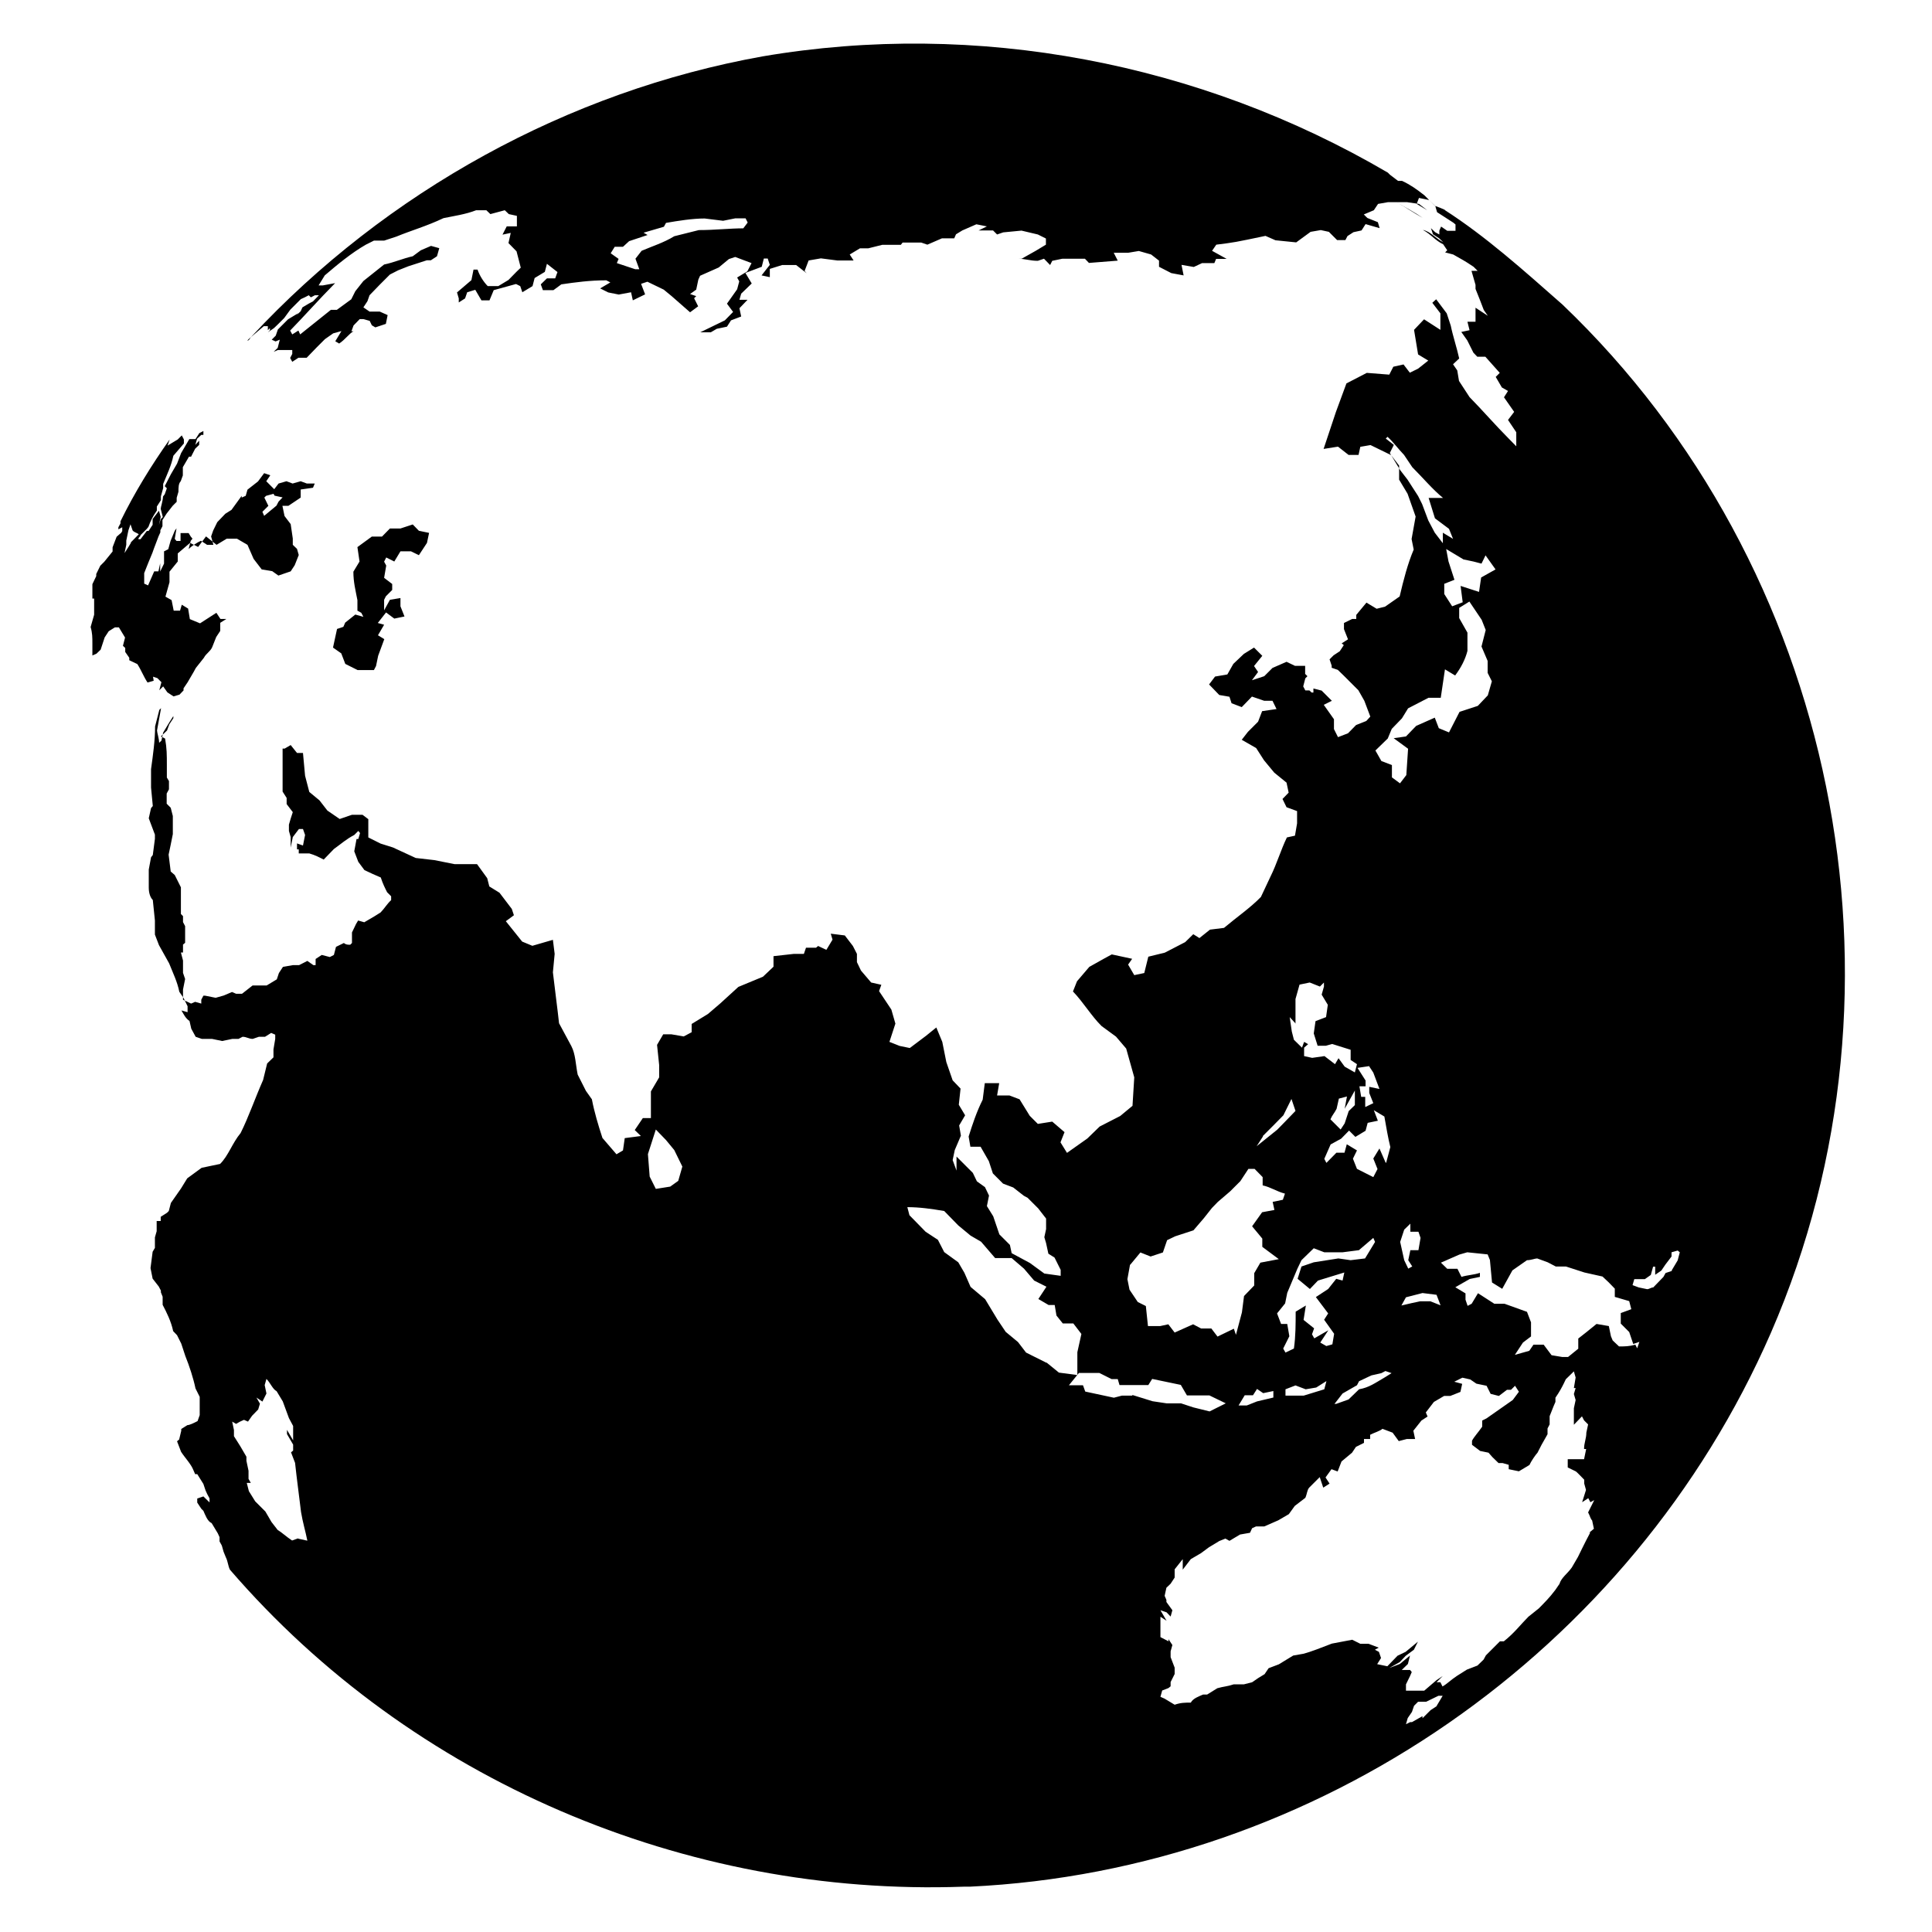
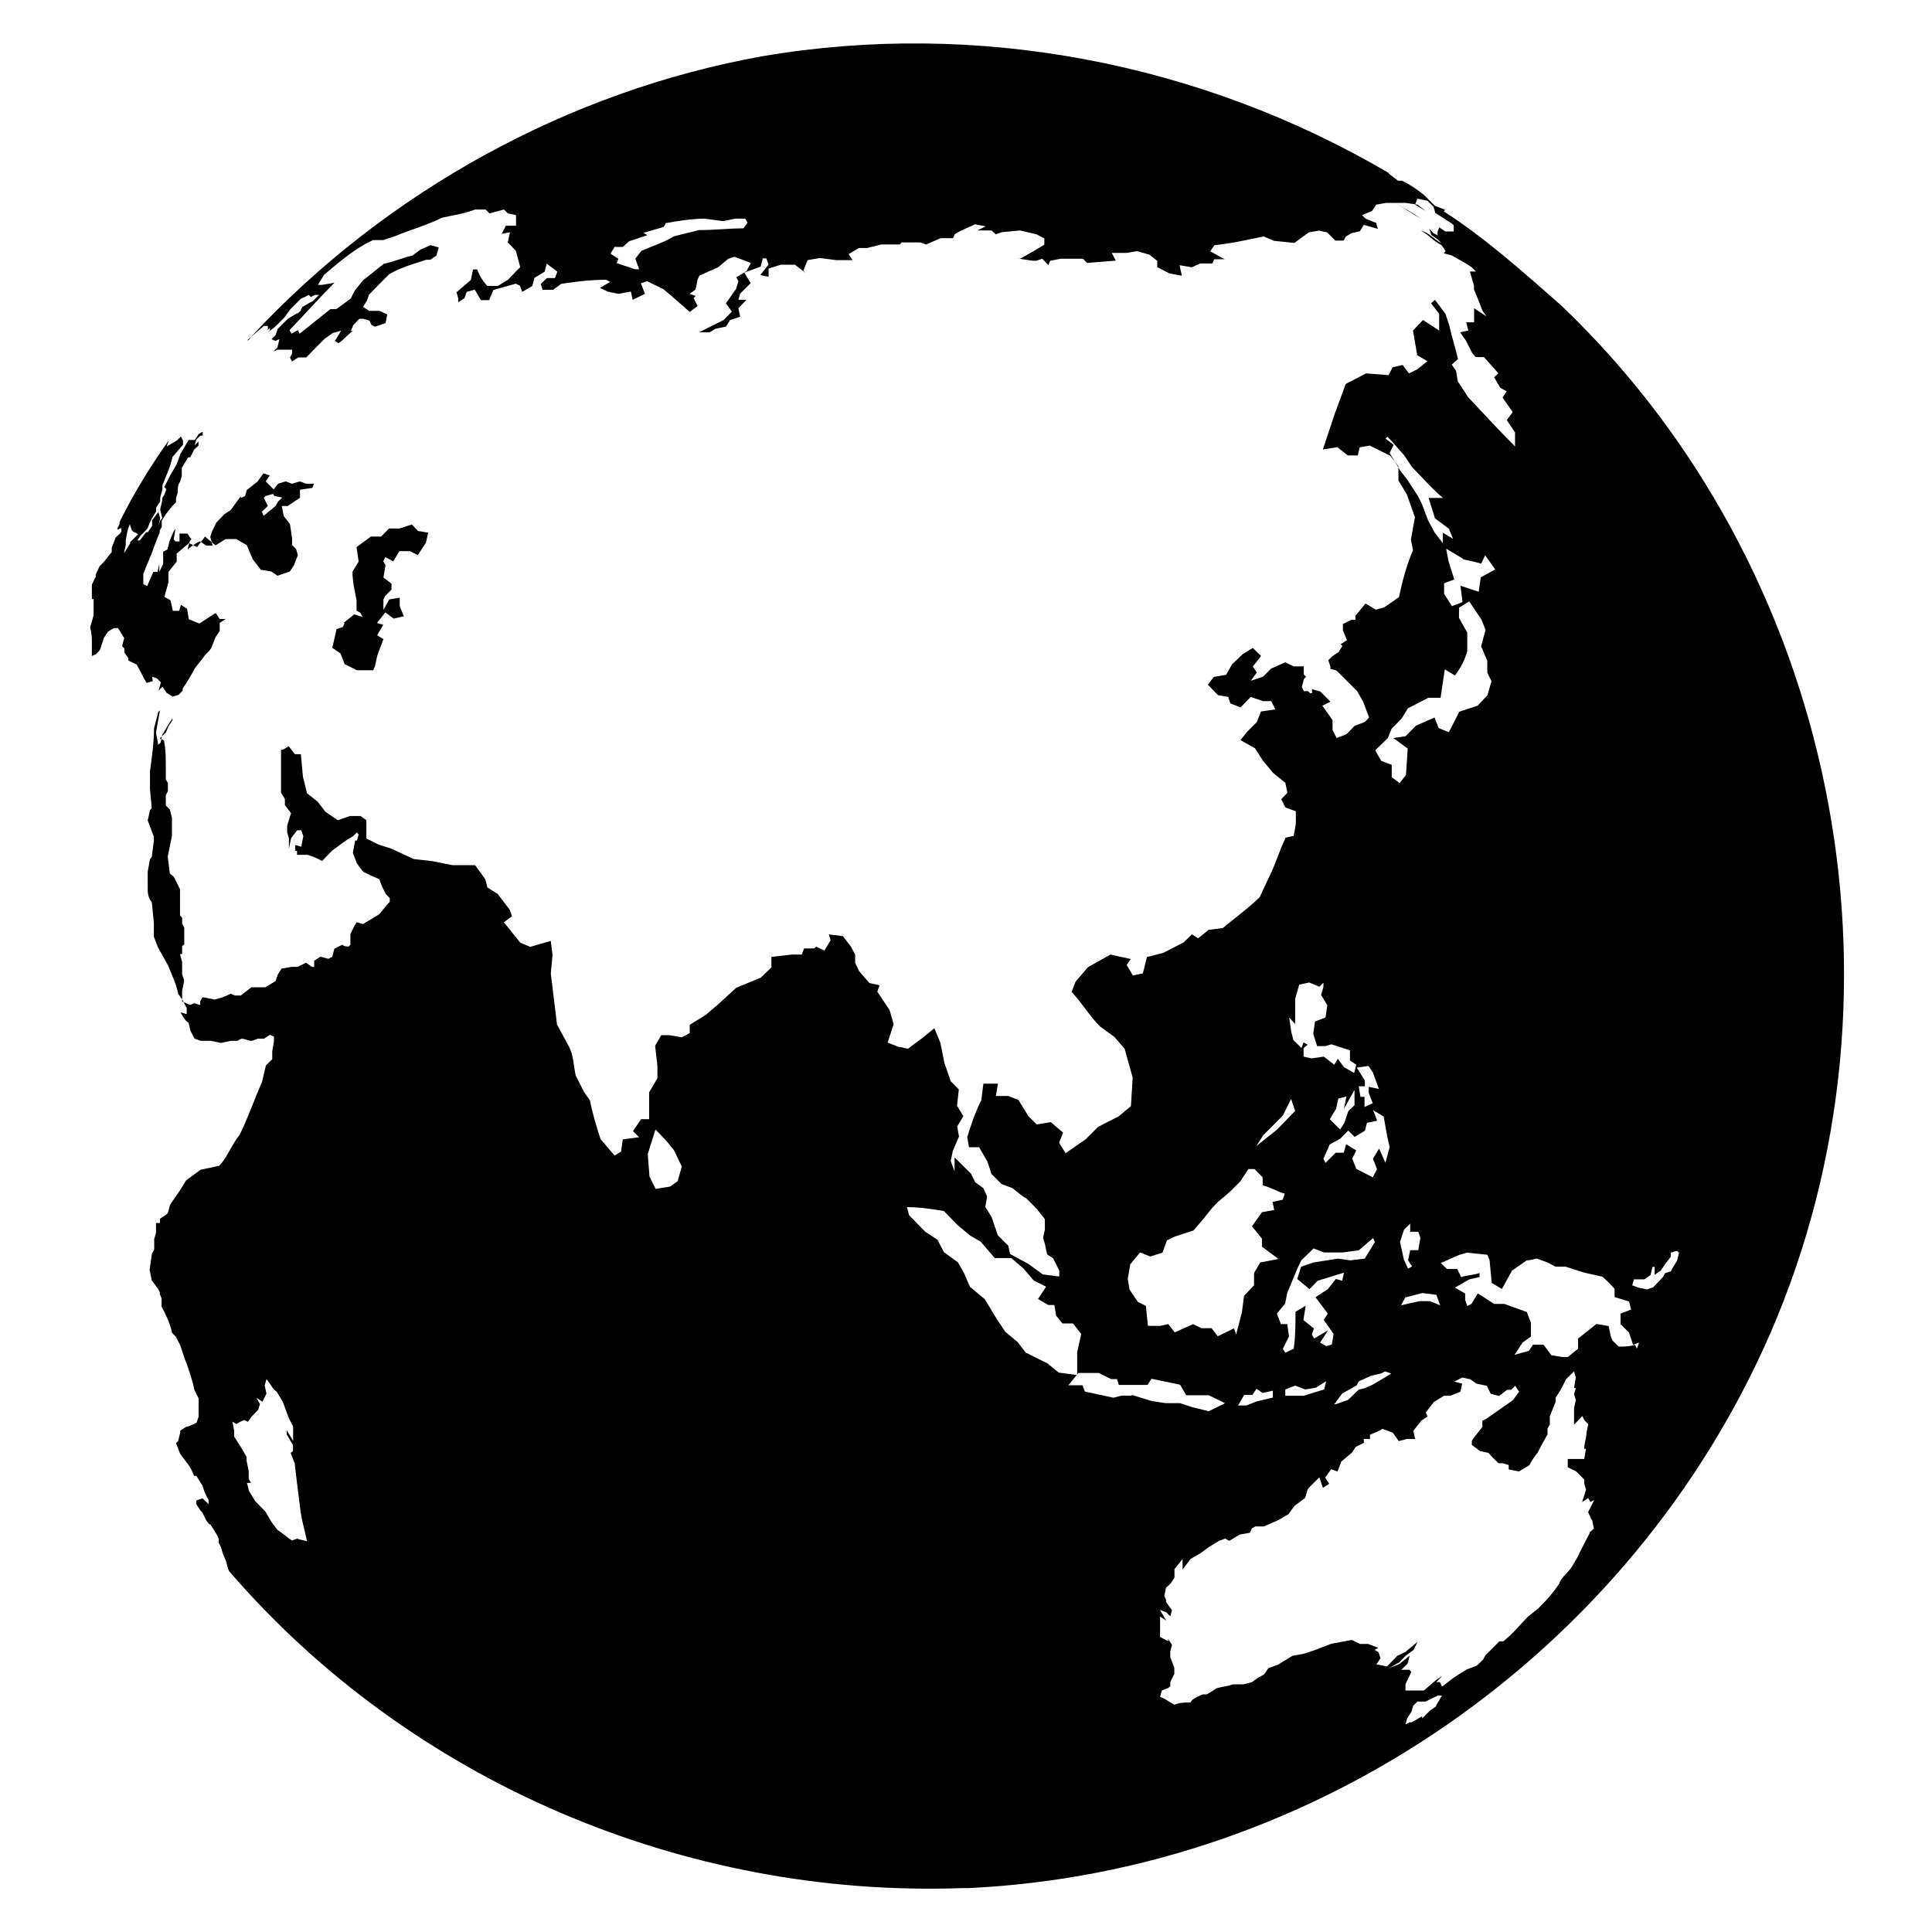
<svg xmlns="http://www.w3.org/2000/svg" width="11" height="11" viewBox="-936.5 460.607 11 11">
-   <path d="M-928.273 461.802l-.023-.01-.034-.013-.06-.06c-.046-.036-.08-.06-.127-.082h-.023l-.046-.035-.012-.012c-1.07-.627-2.34-.87-3.56-.662-1.106.198-2.143.77-2.91 1.595-.012.012-.012.023-.024.023l.012-.012.082-.07h.023v.023l.012-.012v.012l-.012.012.035-.024.023-.022.035-.035.035-.048.06-.06.022-.01.023-.012.012.012.023-.012h.023l-.034.035-.023.012-.037.022-.01.022-.024.023.01-.012-.058.035-.035.035-.023.023-.012.035-.023.023.022.01.024-.01-.012.047-.023.022.024-.01h.082v.022l-.012.023.012.022.035-.023h.047l.058-.06.046-.046.047-.033.047-.013-.035.058.022.013c.035-.023.058-.058.082-.07h-.012l.012-.033.035-.036h.022l.035.01.012.025.02.012.06-.02.01-.05-.045-.02h-.058l-.035-.024.023-.035.012-.034.058-.06.058-.058.047-.024.058-.023.105-.034h.023l.035-.023.013-.046-.047-.013-.058.025-.046.034c-.058.013-.105.035-.163.047l-.118.094-.046.058-.023.046-.082.06h-.034l-.175.14-.01-.022-.035.022-.012-.022c.08-.082.163-.176.256-.27l-.07.013h-.024l.035-.057c.07-.06.152-.128.234-.175l.046-.023h.058l.07-.023c.082-.034.174-.06.268-.105.058-.012.128-.022.186-.045h.058l.023.022.082-.022.023.022.046.01v.06h-.058l-.024.047.047-.01-.013.058.046.047.024.093-.024.023-.046.047-.058.035h-.06c-.022-.022-.046-.058-.058-.094h-.023l-.012.06-.082.07.01.034v.023l.036-.023.012-.035.046-.014.035.06h.046l.024-.058.127-.035.024.012.012.035.058-.035.012-.046.058-.035.012-.046.06.047-.013.036h-.047l-.035.034.012.033h.06l.045-.033c.082-.012.163-.023.256-.023l.023.012-.058.034.046.023.06.012.07-.013.01.046.07-.034-.023-.06.036-.012.093.045.045.037.105.092.046-.034-.023-.046.012-.012-.035-.012.035-.025.012-.057.01-.022.106-.047.058-.048.036-.012.093.035-.024.047-.058.035.012.022-.012.045-.058.082.035.047-.047.048-.14.068h.06l.034-.02.058-.012.023-.036.058-.022-.01-.047.046-.048h-.046l.01-.035.06-.058-.036-.06.093-.035.012-.047h.022l.012.036-.047.06.047.01v-.047l.07-.022h.08l.06.047-.012-.013.023-.06.07-.012.093.012h.093l-.022-.034.058-.035h.047l.08-.02h.106l.01-.013h.106l.035.012.083-.036h.07l.01-.023.036-.022.08-.035.06.012-.047.023h.082l.023.023.035-.012.104-.01.093.022.046.023V462l-.058.035-.08.045h-.024c.046 0 .07.012.116.012l.035-.012.035.036.012-.024.058-.012h.128l.023.024.164-.013-.023-.045h.083l.06-.01.07.02.045.035v.035l.07.036.07.013-.012-.06.07.012.047-.022h.07l.01-.024h.06l-.083-.046.024-.035c.104-.013.104-.013.28-.05l.057.025.118.012.082-.06.058-.01.046.01.047.047h.047l.012-.023.034-.022.046-.01.023-.036.08.023-.01-.034-.06-.024-.02-.02.057-.024.024-.036.057-.01h.048c.06.034.093.058.15.09-.046-.032-.092-.056-.15-.09h.06l.068.01.047.036-.06-.036.013-.034.058.012.035.034.01.035.093.06.012.01v.036h-.047l-.035-.024-.01.023v.022l-.024-.013-.024-.023.012.035.035.023.023.022c-.046-.023-.07-.06-.116-.07.046.024.07.06.116.082l.023.034-.012.012.046.012.058.033.023.014.035.023.023.023h-.035l.023.08v.023l.024.06.023.06.023.033-.07-.046v.08h-.046l.012.048-.047.01.034.048.035.07.022.023h.046l.082.092-.023.023.035.06.035.02-.023.036.058.083-.035.046.047.07v.08l-.046-.047c-.07-.07-.15-.162-.22-.233l-.06-.092-.01-.06-.024-.035.035-.033c-.013-.06-.036-.128-.048-.187l-.023-.07-.06-.08-.022.02.046.06v.094l-.093-.06-.057.06.023.14.058.035-.058.046-.047.023-.036-.047-.058.013-.023.045-.128-.01-.116.06-.06.163-.07.21.082-.013.06.047h.057l.01-.046.058-.01.117.057.046.06v.08l.048.08.046.13-.023.128.012.06c-.034.08-.058.173-.08.267l-.083.058-.048.012-.058-.035-.058.07v.023h-.023l-.047.023v.035l.023.058-.036.023.012.01-.023.035-.035.023-.023.023.012.036v.012l.035.012.035.034.082.082.034.06.034.09-.023.025-.058.023-.046.047-.057.022-.023-.046v-.056l-.058-.082.046-.023-.058-.058-.047-.012v.023h-.01l-.013-.012h-.023l-.012-.023.012-.046.012-.012-.013-.013v-.046h-.058l-.048-.023-.08.035-.047.047-.07.023.035-.047-.023-.034.047-.058-.047-.047-.058.036-.06.057-.034.06-.07.012-.034.045.058.06.058.01.012.037.058.022.058-.06.07.024h.047l.023.047-.082.012-.023.06-.058.058-.035.045.082.047.045.07.058.07.07.057.012.057-.035.036.023.047.06.022v.07l-.012.07-.046.01c-.034.07-.058.152-.093.222l-.055.117c-.058.06-.14.117-.21.176l-.08.01-.06.048-.035-.022-.046.045-.116.06-.094.023-.023.093-.057.012-.035-.06.023-.033-.116-.025-.046.025-.082.046-.07.082-.023.058c.058.06.105.14.163.197l.082.06.058.068.046.164-.01.162-.07.058-.117.06-.07.068-.116.082-.037-.06.023-.058-.07-.06-.082.013-.046-.046-.058-.094-.058-.022h-.07l.012-.07h-.082l-.012.094c-.035.07-.058.14-.08.21l.01.058h.058l.047.082.023.07.058.058.058.022.06.047.022.012.06.06.045.058v.06l-.01.046.01.034.013.06.035.022.035.07v.034l-.093-.013-.082-.06-.104-.056-.01-.047-.06-.06-.035-.103-.036-.058.012-.06-.023-.048-.046-.033-.023-.048-.093-.093v.08l-.022-.06.012-.057.035-.082-.01-.058.034-.058-.036-.06.01-.092-.045-.047-.036-.104-.023-.115-.034-.082-.058.047-.093.07-.058-.012-.058-.023.034-.104-.023-.08-.07-.105.013-.036-.058-.013-.058-.068-.023-.048v-.047l-.023-.045-.046-.06-.08-.01.01.034-.035.058-.047-.022-.012.01h-.057l-.012.035h-.057l-.116.013v.06l-.06.057-.14.058-.103.094-.07.06-.093.057v.047l-.045.024-.07-.012h-.047l-.035.06.012.115v.07l-.047.08v.152h-.046l-.046.068.035.034-.092.012-.01.07-.037.022-.08-.093c-.023-.07-.047-.15-.06-.22l-.034-.048-.047-.093c-.012-.06-.012-.116-.036-.162l-.07-.13c-.01-.092-.023-.185-.035-.29l.01-.105-.01-.08-.117.034-.058-.024-.093-.116.046-.034-.012-.036-.07-.092-.058-.036-.012-.047-.058-.08h-.128l-.116-.023-.105-.012-.13-.06-.07-.022-.07-.035v-.104l-.033-.025h-.06l-.07.024-.07-.048-.045-.058-.058-.048-.024-.092-.012-.13h-.034l-.036-.045-.034.02h-.012v.245l.023.036v.035l.035.046-.012.037-.01.034v.036l.01.035v.06l.012-.06.035-.046h.023l.012.034-.012.06-.034-.012v.034h.01v.023h.06c.035.01.058.023.082.035l.058-.06c.046-.033.07-.056.116-.08l.023-.023.01.012-.01.034h-.01l-.013.07.023.06.035.047.047.022.046.02c.012.037.024.06.036.084l.023.023v.022c-.024.022-.036.045-.06.07l-.035.022-.058.034-.035-.01-.012.02-.023.048v.06l-.01.01c-.013 0-.025 0-.036-.01l-.045.022-.012.046-.023.012-.046-.012-.035.023v.035h-.013l-.034-.024-.047.024h-.035l-.057.01-.023.035-.012.036-.058.035h-.08l-.06.047h-.034l-.023-.01-.047.02-.046.013-.06-.012h-.01l-.012.023v.022l-.035-.01-.023.01-.046-.022v-.058l.012-.06-.012-.035v-.07l-.012-.046h.012v-.045l.012-.01v-.095l-.012-.023v-.034l-.012-.012v-.152l-.035-.07-.023-.02-.012-.096.012-.057.012-.06v-.103l-.012-.047-.023-.023v-.058l.013-.024v-.047l-.012-.02v-.07c0-.06 0-.095-.01-.152l-.024-.012.035-.034.013-.035.023-.035v-.012l-.023.036-.035.058-.01.046-.013.012c0-.024-.012-.058-.012-.07l.023-.127-.01.01-.024.094c0 .08-.012.163-.023.243v.105l.01.105-.01.012-.013.058.035.093v.024l-.012.092-.01.013-.013.07v.103c0 .036.012.06.023.07l.012.117v.08l.023.06.058.104c.023.058.046.103.058.162l.024.035.023.047v.034l-.035-.01c.012.02.023.045.046.06l.01.044.025.046.035.012h.058l.058.012.058-.012h.035l.023-.012c.023 0 .035.012.058.012l.035-.012h.035l.035-.022.023.01v.024l-.01.06v.045l-.036.035-.023.094c-.046.104-.082.21-.128.302-.048.058-.07.13-.117.176l-.105.022-.082.06-.035.057-.058.083-.012.046-.01.01-.036.023v.024h-.023v.058l-.01.035v.06l-.013.022-.012.093.012.06.035.045.012.023v.01l.01.025v.046c.024.046.048.094.06.15l.022.023.024.048.023.07c.023.057.046.127.058.185l.024.048v.104l-.012.034c-.023.012-.046.023-.058.023l-.035.022v.01l-.012.05-.012.01.023.06c.022.034.057.07.07.104l.01.023h.012l.035.056.012.036.01.022.013.024v.023l-.035-.034-.035.012v.023l.023.035.012.012c.01.022.023.06.047.07l.035.058.01.022v.024l.013.024.01.035.013.032c.012.024.012.048.023.07 1.035 1.2 2.594 1.862 4.177 1.805h.035c1.978-.093 3.77-1.338 4.562-3.154.86-1.978.373-4.364-1.187-5.854-.227-.2-.437-.388-.67-.538zm-3.992.105c-.082 0-.163.01-.256.01l-.14.035c-.058.036-.128.058-.186.083l-.035.045.022.06h-.023l-.105-.035.01-.024-.045-.032.023-.037h.047l.035-.032.105-.035-.023-.013.116-.034.012-.022c.07-.012.15-.025.22-.025l.105.013.07-.014h.058l.012.024-.025.033zm-2.536 7.458l-.036.013c-.035-.023-.058-.046-.082-.06l-.035-.045-.035-.06-.058-.058-.036-.058-.012-.047h.023l-.013-.023v-.046l-.012-.057v-.023l-.035-.06-.036-.057v-.035l-.01-.048.022.013.023-.013.022-.01.023.01.023-.033.035-.036.01-.033-.02-.035.034.023.023-.046-.01-.048.01-.035c.023.023.035.058.058.07l.035.058.035.095.024.045v.082l-.035-.06v.024l.035.06v.034l-.012.01.023.06c.01.094.023.187.034.28.01.06.024.104.036.163l-.054-.012zm2.163-2.035l-.046.033-.082.013-.035-.07-.01-.128.045-.14.058.06.047.057.046.094-.023.08zm4.47-3.538l.057.012.046.012.023-.047.057.08-.082.046-.012.082-.105-.034.012.093-.06.023-.045-.07v-.058l.058-.023-.034-.105-.013-.07.095.057zm-.362-.512l-.057-.094.023-.046-.046-.036.01-.01c.036.033.06.068.094.103l.047.07c.06.06.117.128.175.175h-.082l.036.116.08.06.023.057-.058-.035v.06l-.046-.06-.037-.07-.035-.093-.023-.046-.06-.093-.044-.057zm-.07 1.535l.024-.058.058-.06.035-.057.116-.06h.07l.024-.162.058.035c.035-.047.058-.093.07-.14v-.104l-.047-.083v-.058l.058-.036.07.104.023.058-.024.094.035.082v.068l.024.048-.023.08-.057.06-.104.034-.06.117-.058-.024-.023-.06-.106.047-.058.06-.07.01.082.06-.01.15-.036.047-.046-.034v-.07l-.06-.023-.034-.06.07-.068zm.14 3.003l-.022.012-.023-.048-.023-.104.023-.07.035-.034v.046h.046l.012.035-.012.07h-.046l-.012.057.023.036zm-.034.175l.093-.024.08.01.023.06-.058-.023h-.058l-.047.01-.06.014.026-.047zm-.454.278l-.035-.02.046-.07-.08.046-.013-.023.012-.034-.06-.048.013-.082-.058.035c0 .07 0 .14-.01.21l-.048.023-.013-.023.035-.07-.012-.07h-.035l-.023-.06.046-.057.012-.06.058-.138.023-.048.07-.068.06.023h.104l.093-.012.082-.07.01.023-.057.094-.082.01-.07-.01-.14.022-.07.024-.022.07.07.058.046-.048.15-.046-.01.046-.036-.01-.046.058-.07.046.07.093-.023.036.057.08-.01.06-.035.01zm0 .2l-.012.046-.117.036h-.104v-.036l.057-.022.058.022.06-.01.057-.036zm.047.128l.045-.058.082-.047.012-.023.07-.033.057-.013.023-.012.035.012-.035.022c-.06.035-.093.06-.15.07l-.06.058-.07.025h-.01v-.002zm.29-1.373l-.035-.08-.035.057.024.06-.024.046-.093-.047-.023-.058.023-.047-.058-.035-.013.048h-.046l-.057.058-.012-.023.036-.082.06-.033.045-.046.036.036.058-.035.012-.045.058-.012-.023-.06.06.036c.01.057.022.127.034.174l-.024.09zm-.175-.41v.083l-.035.034-.023.07-.023.035-.058-.058c.01-.024.023-.036.035-.06l.013-.058.046-.012-.013.07.058-.104zm.082-.137l.023.035.035.093-.058-.012v.035l.023.058-.046.022v-.058h-.023l-.01-.06h.035v-.033l-.046-.072.067-.01zm-.42-.244v-.14l.023-.082.058-.012.058.023.023-.023v.023l-.013.046.035.058-.01.07-.06.023-.01.07.022.07h.047l.036-.01.105.033v.058l.036.024-.012.047-.058-.033-.035-.048-.02.034-.06-.046-.07.01-.046-.01v-.048l.023-.02-.023-.013-.012.033-.046-.045-.012-.047-.012-.082.035.038zm-.186.64l.06-.06.057-.058.046-.093.023.068-.058.06-.046.047-.117.094.036-.056zm-.755.733l.058-.07.058.023.07-.023.024-.07.046-.022.104-.034.06-.07.045-.057.034-.035.07-.06.058-.058.046-.07h.035l.046.047v.047c.046.01.08.035.127.047l-.012.035-.058.012.01.046-.07.013-.057.08.058.07v.047l.094.07-.105.02-.035.06v.07l-.058.06-.012.093-.034.128-.012-.035-.093.045-.035-.046h-.058l-.046-.024-.105.047-.036-.047-.046.01h-.07l-.012-.114-.046-.023-.047-.07-.012-.06.015-.083zm.815.756l-.093.022-.058.023h-.047l.035-.058h.047l.023-.036.035.024.058-.012v.037zm-1.292-.198l-.116-.058-.046-.06-.07-.058-.047-.07-.07-.116-.083-.07-.035-.08-.035-.06-.08-.058-.036-.07-.07-.046-.092-.094-.012-.046c.07 0 .14.01.21.022l.08.082.07.058.06.035.08.093h.094l.07.06.058.068.07.035-.046.07.058.034h.035l.01.06.036.045h.06l.046.06-.023.104v.13l-.105-.014-.07-.057zm.49.187h-.06l-.046.012-.163-.035-.013-.036h-.08l.057-.07h.116l.07.035h.035l.01.034h.164l.022-.035.163.034.035.06h.128l.093.045-.092.046-.093-.023-.07-.023h-.082l-.08-.012-.116-.036zm1.732 1.768l-.035.023-.046.046v-.012l-.06.034h-.01l-.024.012.01-.035.024-.035.012-.035.023-.023h.046l.07-.034h.024l-.034.057zm.874-.988l-.024.046-.023.046-.023.047-.035.06c-.024.034-.06.058-.07.093l-.024.035c-.035.046-.058.068-.093.104l-.06.048c-.045.045-.08.093-.14.14h-.022l-.08.08-.013.024-.035.034-.06.023-.057.036c-.035.023-.058.047-.082.06l-.012-.024h-.022l.035-.035-.035.023-.07.06h-.104v-.036l.023-.047.01-.023-.01-.012h-.047l.035-.034.012-.048-.058.048-.06.023.06-.034.034-.036.046-.034.023-.046-.07.058-.046.022-.058.06-.058-.012.022-.035-.012-.035-.023-.012.022-.012-.058-.022h-.047l-.046-.023-.116.022c-.058.022-.116.046-.163.058l-.057.01-.082.05-.058.022-.023.034-.036.022-.035.024-.047.012h-.058c-.035.012-.058.012-.093.022l-.058.036h-.023c-.023.01-.058.022-.07.046-.034 0-.057 0-.092.012l-.058-.035-.023-.01.01-.036.036-.014.012-.01v-.024l.023-.046v-.036l-.023-.06v-.033l.01-.036-.022-.033v.012l-.046-.024v-.116l.035.023-.035-.06.035.012.023.024.01-.036-.034-.047v-.012l-.01-.023.01-.046.024-.023.023-.035v-.047l.046-.058v.06l.046-.06.058-.034.046-.034.058-.035.035-.014.023.013.06-.036.057-.01.012-.026.022-.01h.047l.08-.035.06-.035.034-.047.06-.046c.01-.022.01-.045.022-.058l.06-.06.02.06.036-.023-.023-.035.034-.047.035.013.022-.057.06-.05.022-.033.046-.023v-.022h.035v-.024c.023-.012.058-.022.07-.034l.058.022.035.048.046-.012h.047l-.01-.047.046-.058.035-.023-.01-.023.046-.06.058-.034h.035l.058-.023.01-.046-.045-.012.046-.023.045.01.035.024.058.012.023.046.047.012.046-.035h.023l.023-.023.022.034-.035.047-.15.105-.024.012v.035c-.023.033-.046.057-.058.08v.023l.046.035.048.01.022.025.035.034h.023l.035.01v.025l.058.012.06-.036c.01-.022.034-.057.046-.07l.023-.045.034-.06v-.033l.012-.023v-.047l.023-.058.01-.023v-.024c.024-.035.036-.058.047-.08l.012-.025.046-.045.01.035-.01.06h.01l-.01.034.01.034-.01.047v.094l.046-.048.012.023.023.023-.01.047c0 .034-.013.057-.013.093h.012l-.012.058h-.093v.047l.047.023c.012.01.035.035.047.047v.022l.01.036-.022.07.035-.023.012.023.022-.012-.035.07c.012.022.012.034.023.046l.01.047-.026.022zm.313-1.07l-.046.02-.01-.02c-.035.01-.06.01-.093.01l-.036-.034-.01-.024-.012-.058-.07-.012-.058.047-.046.036v.058l-.058.047h-.034l-.06-.01-.045-.06h-.058l-.024.035-.082.023.046-.07.046-.035v-.08l-.023-.06-.128-.046h-.058l-.093-.06-.036.06-.023.012-.012-.035v-.036l-.058-.035.082-.047.058-.012v-.023c-.035.012-.07.012-.105.023l-.023-.046h-.058l-.036-.035.105-.046.045-.013.116.012.013.032.012.128.058.036.058-.105.083-.058c.023 0 .046-.01.058-.01l.06.022.046.024h.058l.105.034.103.023.035.033.035.036v.047l.082.024.012.046-.06.022v.06l.048.048.023.068.035-.012-.012.035h.047-.035l.058.013-.023-.032zm.152-.42l-.036.012-.012.022-.058.06c-.012 0-.023.01-.035.01l-.048-.01-.035-.013.01-.034h.06l.034-.024.013-.047h.012v.046l.035-.024.023-.034.035-.046v-.024l.035-.01.012.01-.012.046-.034.057zm-7.554-3.69l-.01.023-.036.012-.01.046-.013.06.047.033.023.06.07.035h.093l.012-.023.012-.058.035-.095-.036-.022.035-.06-.036-.01.047-.06.047.035.058-.012-.023-.058v-.047l-.06.01-.033.06v-.06l.01-.02.036-.036v-.034l-.046-.035.012-.07-.012-.022.012-.024.046.023.035-.058h.06l.045.022.046-.07.012-.057-.058-.012-.035-.036-.07.023h-.06l-.045.046h-.058l-.082.06.012.082-.035.058c0 .06.012.104.023.162v.06l.022.012.012.023-.046-.013-.06.048zm-1.105.303l.036.012.023.023-.012.046.022-.022.024.034.035.023.034-.01.023-.024v-.012l.023-.034.035-.06.012-.022.046-.058c.012-.024.036-.035.047-.06l.023-.058.023-.035v-.046l.035-.022h-.034l-.023-.035-.093.06-.058-.024-.01-.06-.036-.022-.01.034h-.036l-.012-.06-.035-.02.023-.082v-.06l.047-.058v-.046l.07-.06.046.023.045-.06.06.048.058-.035h.058l.06.035.035.08.046.06.06.01.035.025.07-.024.023-.035.023-.058-.01-.035-.024-.023v-.036l-.012-.082-.035-.046-.012-.058h.034l.07-.047v-.046l.07-.01.01-.024h-.045l-.035-.013-.046.013-.035-.013-.045.013-.035.046.012.023.046.01-.023.024-.012.023-.07.058-.01-.023.034-.034-.023-.047.01-.01.048-.013v-.023l-.047-.047.023-.034-.035-.012-.035.047-.06.047-.01.035-.023.01v-.01l-.058.08-.035.022-.046.048-.023.047-.012.034.013.048h-.036l-.035-.023c-.023.01-.058.034-.07.047l.012-.047.01-.012-.01-.012-.012-.02h-.046v.045h-.023l-.01-.012.01-.06-.01.014-.024.058-.013.047-.024.012v.07l-.022.045v-.047l-.01.046h-.024l-.035.08-.022-.01v-.06l.023-.058.024-.058c.012-.036.023-.06.035-.094l.01-.022v-.012l.012-.023v-.035l.023-.036.035-.045.023-.023v-.023l.01-.034c0-.023 0-.047.013-.06l.012-.033v-.047l.035-.06h.012l.023-.045.023-.022v-.024l-.022.024.01-.035.024-.022h.012v-.022l-.023.012-.022.034h-.035l-.047.08-.023.06-.035.06-.035.068.012.012-.012.034-.01.013c0 .023-.013.06-.013.07l.012.047-.012.012-.01.033.01-.046-.01-.035-.036.047v.033l-.023.035h-.01l-.036.047h-.012c0-.013.012-.013.012-.023l.035-.035.01-.012c.012-.034.024-.058.048-.093v-.023l.023-.036v-.022l.013-.047v-.024c.023-.056.046-.103.058-.16l.06-.07v-.023l-.012-.023-.023.023-.058.035.012-.035c-.106.15-.2.303-.28.466v.012l-.012.022v.012l.022-.012v.022l-.022.034.023-.01-.01-.012-.023.02-.023.06v.024l-.047.058-.023.023-.023.047v.012l-.022.046v.082h.01v.092l-.02.07c.01.034.01.06.01.092v.07l.023-.01.024-.023.023-.07.023-.035.035-.022h.023l.035.058-.012.047.013.012v.023l.023.033v.014l.046.022c.023.036.035.07.058.105l.035-.01-.004-.025zm-.116-.756l-.012.02-.023.036.01-.047v-.024l.012-.058.012-.035.012.035c.01.012.023.012.035.022l-.045.046v.003z" />
+   <path d="M-928.273 461.802l-.023-.01-.034-.013-.06-.06c-.046-.037-.08-.06-.127-.083h-.023l-.046-.035-.012-.012c-1.07-.627-2.34-.87-3.56-.662-1.106.198-2.143.77-2.91 1.595-.012.012-.012.023-.024.023l.012-.012.082-.07h.023v.023l.012-.012v.012l-.012.012.035-.025.023-.022.035-.035.035-.048.06-.06.022-.01.023-.012.012.012.023-.012h.023l-.034.035-.023.012-.038.022-.01.022-.024.022.01-.012-.058.035-.035.035-.023.023-.012.035-.023.023.022.01.023-.01-.012.048-.022.022.024-.01h.082v.022l-.012.023.012.022.035-.023h.046l.058-.06.046-.046.047-.033.047-.013-.035.058.02.013c.036-.023.06-.058.083-.07h-.012l.013-.033.035-.036h.022l.035.01.012.025.02.01.06-.02.01-.05-.045-.02h-.058l-.035-.023.022-.035.012-.034.058-.06.058-.058.047-.024.058-.023.105-.034h.023l.035-.024.013-.046-.046-.013-.058.025-.046.034c-.058.013-.105.035-.163.047l-.118.094-.047.058-.023.046-.082.06h-.034l-.175.14-.01-.02-.036.02-.012-.02c.08-.083.163-.177.256-.27l-.07.012h-.024l.035-.057c.07-.06.15-.128.233-.175l.046-.023h.057l.07-.023c.082-.034.174-.06.268-.105.058-.013.128-.023.186-.046h.06l.022.022.082-.022.023.022.046.01v.06h-.058l-.024.047.048-.01-.013.058.046.048.025.093-.024.024-.045.047-.058.036h-.06c-.022-.022-.046-.058-.058-.094h-.024l-.012.06-.082.07.01.034v.023l.036-.024.012-.035.046-.013.035.06h.047l.024-.058.128-.036.024.012.012.035.058-.034.012-.046.058-.035.012-.046.06.046-.013.036h-.046l-.035.034.01.033h.06l.046-.034c.082-.012.163-.023.256-.023l.023.012-.058.034.046.022.06.012.07-.013.01.047.07-.034-.023-.06.036-.012.093.046.044.037.105.092.045-.034-.023-.045.012-.012-.035-.012.034-.024.012-.057.01-.023.106-.047.058-.048.036-.012.093.035-.025.047-.058.035.012.022-.013.044-.058.082.034.047-.047.048-.14.07h.06l.034-.02.06-.013.022-.036.058-.02-.01-.048.046-.048h-.046l.01-.035.06-.06-.036-.06.093-.034.012-.047h.02l.013.035-.047.06.047.01v-.047l.07-.022h.08l.06.047-.012-.013.024-.06.07-.012.093.012h.093l-.022-.034.058-.035h.047l.08-.02h.106l.01-.012h.105l.035.012.083-.036h.07l.01-.023.036-.02.08-.036.06.012-.048.023h.082l.023.022.035-.012.104-.01.093.022.045.023V462l-.058.035-.08.045h-.024c.046 0 .07.012.116.012l.034-.012.035.036.01-.024.06-.012h.127l.023.024.164-.013-.023-.044h.084l.06-.01.07.02.045.035v.036l.07.036.07.013-.013-.06.07.012.047-.022h.07l.01-.024h.06l-.083-.045.025-.035c.104-.013.104-.013.28-.05l.057.025.118.012.082-.06.058-.01.046.01.047.047h.047l.012-.023.034-.02.046-.01.023-.037.08.023-.01-.034-.06-.024-.02-.02.057-.024.024-.036.057-.01h.048c.06.034.094.058.15.09-.045-.032-.09-.056-.15-.09h.06l.07.01.046.036-.06-.036.013-.034.057.012.035.034.01.035.093.06.012.01v.036h-.047l-.035-.023-.01.023v.022l-.024-.013-.023-.024.012.035.034.024.023.022c-.046-.023-.07-.06-.116-.07.047.024.07.06.117.082l.023.034-.012.012.046.012.058.033.023.013.035.023.023.023h-.035l.023.08v.022l.025.06.023.06.023.033-.07-.046v.08h-.045l.012.047-.047.01.034.048.035.07.02.023h.047l.082.092-.024.023.035.06.036.02-.023.036.058.082-.034.046.047.07v.08l-.046-.047c-.07-.07-.15-.16-.22-.232l-.06-.092-.01-.06-.024-.035.035-.032c-.013-.06-.036-.128-.048-.187l-.023-.07-.06-.08-.022.02.046.06v.095l-.092-.06-.057.06.024.14.058.035-.058.046-.047.023-.036-.048-.057.013-.023.045-.128-.01-.116.06-.06.163-.07.21.082-.013.06.047h.057l.01-.046.058-.01.117.058.046.06v.08l.048.08.046.13-.023.128.012.06c-.035.08-.06.173-.08.267l-.084.058-.048.013-.058-.035-.058.07v.023h-.023l-.048.024v.035l.023.057-.036.023.01.01-.022.035-.035.023-.023.023.012.037v.012l.035.01.035.035.082.082.034.06.034.09-.023.025-.06.023-.045.047-.057.022-.023-.046v-.056l-.058-.082.046-.023-.058-.058-.047-.013v.023h-.01l-.013-.012h-.023l-.012-.023.012-.046.012-.013-.013-.013v-.046h-.057l-.048-.023-.08.035-.047.047-.07.023.035-.047-.023-.034.047-.06-.047-.046-.058.036-.06.057-.034.06-.07.012-.034.044.058.06.058.01.012.037.058.023.058-.06.07.024h.047l.023.047-.082.012-.023.06-.058.058-.035.045.082.046.045.07.058.07.07.057.012.057-.035.036.023.047.06.022v.07l-.012.07-.046.01c-.034.07-.058.152-.093.222l-.055.117c-.06.06-.14.117-.21.176l-.08.01-.06.048-.036-.022-.046.045-.116.06-.094.024-.023.093-.057.012-.035-.06.023-.034-.116-.025-.046.026-.082.046-.07.082-.023.058c.057.06.104.14.162.197l.082.06.058.067.046.164-.01.163-.07.058-.117.06-.07.07-.115.08-.037-.06.023-.057-.07-.06-.08.013-.047-.046-.058-.094-.058-.022h-.07l.012-.07h-.083l-.012.094c-.035.07-.058.14-.08.21l.01.058h.058l.047.082.023.07.058.058.06.022.06.047.02.012.06.06.046.058v.06l-.01.046.01.035.013.06.034.022.035.07v.034l-.094-.012-.082-.06-.104-.056-.01-.047-.06-.06-.035-.103-.036-.058.01-.06-.022-.048-.046-.033-.023-.048-.094-.093v.08l-.022-.06.012-.057.035-.082-.01-.058.035-.058-.036-.06.01-.092-.046-.047-.036-.104-.023-.115-.034-.083-.057.047-.093.07-.058-.012-.058-.023.034-.105-.023-.08-.07-.105.013-.036-.058-.013-.058-.067-.023-.048v-.047l-.024-.045-.046-.06-.08-.01.01.034-.035.058-.047-.022-.012.01h-.057l-.013.035h-.057l-.116.013v.06l-.06.058-.14.058-.103.094-.07.06-.092.057v.047l-.045.024-.07-.012h-.047l-.035.06.013.115v.07l-.047.08v.153h-.046l-.046.068.035.035-.093.012-.01.07-.037.022-.08-.094c-.023-.07-.047-.15-.06-.22l-.034-.048-.047-.093c-.013-.06-.013-.116-.037-.162l-.07-.13c-.01-.092-.023-.185-.035-.29l.01-.105-.01-.08-.117.034-.057-.024-.093-.116.046-.034-.012-.036-.07-.092-.058-.036-.012-.047-.058-.08h-.128l-.116-.023-.105-.012-.13-.06-.07-.022-.07-.035v-.104l-.033-.024h-.06l-.07.024-.07-.048-.045-.058-.06-.048-.023-.092-.012-.13h-.034l-.035-.045-.034.02h-.01v.244l.022.036v.035l.035.046-.012.038-.01.034v.036l.01.035v.06l.012-.06.035-.046h.023l.012.034-.012.06-.034-.01v.033h.01v.023h.06c.036.01.06.023.083.035l.058-.06c.047-.032.07-.055.117-.08l.023-.022.01.012-.01.034h-.01l-.013.07.023.06.035.047.047.023.046.02c.012.037.024.06.036.084l.023.023v.022c-.024.022-.036.045-.06.07l-.035.022-.058.034-.035-.01-.013.02-.023.048v.06l-.01.01c-.013 0-.025 0-.036-.01l-.045.022-.012.046-.022.012-.046-.012-.035.023v.035h-.013l-.034-.024-.047.024h-.035l-.057.01-.022.035-.012.036-.058.035h-.08l-.06.047h-.034l-.023-.01-.046.02-.046.013-.06-.012h-.01l-.012.023v.02l-.035-.01-.022.01-.046-.02v-.06l.012-.06-.012-.034v-.07l-.012-.046h.012v-.045l.012-.01v-.095l-.012-.023v-.034l-.012-.012v-.15l-.035-.07-.023-.02-.012-.097.012-.057.012-.06v-.103l-.012-.047-.023-.023v-.058l.012-.024v-.046l-.012-.02v-.07c0-.06 0-.095-.01-.152l-.024-.012.035-.034.014-.035.023-.034v-.012l-.023.036-.035.058-.01.046-.014.012c0-.024-.012-.058-.012-.07l.023-.127-.01.01-.024.093c0 .08-.012.163-.023.243v.105l.01.106-.01.012-.013.058.035.093v.023l-.012.092-.01.013-.013.07v.103c0 .037.012.06.023.07l.012.118v.08l.023.06.058.104c.023.058.046.103.058.162l.025.035.023.046v.034l-.035-.01c.012.02.023.045.046.06l.01.044.024.046.035.012h.057l.058.012.058-.012h.035l.023-.012c.024 0 .036.012.06.012l.034-.012h.035l.034-.022.023.01v.024l-.01.06v.045l-.036.035-.022.094c-.046.104-.082.21-.128.302-.048.058-.07.13-.117.176l-.105.022-.082.06-.035.057-.057.083-.012.046-.01.01-.035.023v.024h-.023v.057l-.01.035v.06l-.013.022-.013.093.012.06.034.045.012.023v.01l.01.025v.046c.024.046.048.094.06.15l.022.023.024.047.023.07c.023.057.046.127.058.185l.024.048v.104l-.012.034c-.023.012-.046.023-.058.023l-.035.023v.01l-.012.05-.012.01.023.06c.023.034.058.07.07.104l.01.023h.013l.035.056.012.036.01.022.013.024v.023l-.035-.033-.035.012v.022l.023.035.012.012c.01.02.023.06.047.07l.035.057.01.022v.023l.013.024.01.035.013.032c.012.024.012.048.023.07 1.034 1.2 2.593 1.862 4.176 1.805h.035c1.98-.094 3.77-1.34 4.563-3.155.86-1.978.373-4.364-1.187-5.854-.227-.2-.437-.387-.67-.537zm-3.992.105c-.082 0-.163.01-.256.01l-.14.035c-.06.036-.13.058-.187.083l-.035.045.022.06h-.023l-.105-.035.01-.024-.045-.03.023-.038h.047l.035-.032.105-.035-.023-.013.116-.034.012-.022c.07-.012.15-.025.22-.025l.105.014.07-.014h.058l.012.024-.025.033zm-2.536 7.458l-.037.013c-.035-.023-.058-.046-.082-.06l-.034-.045-.035-.06-.057-.058-.036-.058-.012-.047h.023l-.013-.023v-.046l-.012-.056v-.023l-.035-.06-.036-.056v-.035l-.01-.05.022.014.023-.013.022-.01.022.01.023-.032.035-.036.01-.033-.02-.036.034.023.023-.046-.01-.047.01-.035c.023.023.035.058.058.07l.035.058.035.095.024.046v.082l-.036-.06v.024l.035.06v.034l-.013.01.023.06c.01.094.023.187.034.28.01.06.024.104.036.163l-.054-.013zm2.162-2.035l-.046.033-.082.013-.035-.07-.01-.128.044-.14.058.06.047.057.045.094-.023.08zm4.47-3.538l.057.012.045.012.023-.047.057.08-.082.045-.012.082-.104-.034.012.093-.06.023-.045-.07v-.06l.058-.022-.033-.105-.013-.07.095.057zm-.362-.512l-.057-.094.023-.046-.046-.036.01-.01c.036.033.06.068.094.103l.047.07c.06.06.118.128.176.175h-.082l.036.116.08.06.023.057-.058-.035v.06l-.046-.06-.038-.07-.035-.093-.023-.046-.06-.092-.044-.057zm-.07 1.535l.024-.058.058-.06.035-.057.116-.06h.07l.024-.162.058.035c.035-.047.058-.093.07-.14v-.104l-.047-.084v-.058l.058-.036.07.104.023.058-.025.094.035.082v.068l.024.048-.023.08-.056.06-.104.034-.06.117-.058-.024-.023-.06-.107.047-.058.06-.07.01.082.06-.01.15-.036.047-.045-.034v-.07l-.06-.023-.034-.06.07-.068zm.14 3.003l-.022.012-.023-.048-.023-.104.023-.07.035-.034v.046h.046l.012.035-.012.07h-.046l-.012.057.023.036zm-.034.175l.093-.024.08.01.022.06-.058-.024h-.058l-.047.01-.06.014.025-.047zm-.454.278l-.035-.02.046-.07-.08.047-.013-.023.012-.034-.06-.048.013-.082-.058.035c0 .07 0 .14-.01.21l-.048.023-.014-.023.035-.07-.01-.07h-.036l-.023-.06.047-.057.012-.06.057-.138.023-.048.07-.068.06.023h.104l.093-.012.082-.07.01.023-.058.094-.082.01-.07-.01-.14.022-.07.024-.022.07.07.058.046-.048.15-.046-.01.046-.036-.01-.046.058-.07.046.07.093-.023.036.056.08-.01.06-.035.01zm0 .2l-.012.047-.117.036h-.104v-.036l.056-.022.058.022.06-.01.057-.036zm.047.13l.044-.06.082-.046.012-.023.07-.032.057-.013.023-.012.035.012-.035.022c-.06.035-.093.06-.15.07l-.06.058-.07.025h-.01v-.002zm.29-1.374l-.036-.08-.035.057.023.06-.024.046-.094-.048-.023-.058.023-.047-.058-.035-.013.048h-.046l-.058.058-.012-.023.036-.082.06-.033.045-.046.037.036.058-.035.012-.045.058-.012-.023-.06.06.036c.01.057.022.127.034.174l-.024.09zm-.176-.41v.083l-.035.033-.024.07-.023.035-.058-.058c.01-.024.023-.036.035-.06l.013-.058.046-.012-.014.07.058-.104zm.082-.137l.023.034.034.093-.058-.012v.035l.023.058-.047.022v-.058h-.023l-.01-.06h.035v-.033l-.046-.073.066-.01zm-.42-.245v-.14l.023-.082.057-.012.058.024.023-.023v.024l-.013.046.035.058-.01.07-.06.023-.01.07.022.07h.047l.035-.01.105.034v.058l.036.024-.012.047-.058-.033-.035-.048-.02.034-.06-.046-.07.01-.045-.01v-.048l.023-.02-.023-.013-.012.032-.046-.045-.012-.047-.012-.082.035.038zm-.186.64l.06-.06.057-.058.046-.093.023.068-.058.06-.046.047-.117.093.036-.056zm-.755.733l.058-.07.058.023.07-.022.025-.07.046-.022.105-.034.06-.07.045-.057.034-.035.07-.06.058-.058.046-.07h.035l.046.047v.046c.045.01.08.035.126.047l-.012.035-.058.012.01.046-.07.013-.057.08.057.07v.046l.094.07-.104.02-.035.06v.07l-.057.06-.012.093-.033.127-.012-.035-.093.045-.035-.046h-.058l-.047-.023-.105.047-.036-.047-.046.01h-.07l-.012-.114-.046-.023-.047-.07-.01-.06.014-.083zm.815.756l-.093.022-.058.023h-.048l.035-.06h.047l.023-.035.035.024.058-.013v.037zm-1.292-.198l-.116-.058-.046-.06-.07-.058-.047-.07-.07-.116-.084-.07-.035-.08-.034-.06-.08-.058-.036-.07-.07-.046-.092-.094-.012-.046c.07 0 .14.01.21.022l.08.082.07.058.06.035.08.093h.094l.07.06.058.068.07.035-.046.07.058.034h.035l.01.06.036.045h.06l.047.06-.023.104v.13l-.105-.014-.07-.057zm.49.187h-.06l-.046.012-.163-.035-.014-.036h-.08l.057-.07h.116l.07.035h.034l.01.033h.164l.022-.035.163.034.035.06h.128l.093.045-.093.046-.093-.023-.07-.023h-.082l-.08-.012-.116-.036zm1.732 1.768l-.035.024-.046.046v-.012l-.06.034h-.01l-.025.012.01-.035.024-.036.01-.035.024-.024h.046l.07-.034h.024l-.034.057zm.874-.987l-.024.046-.023.045-.023.047-.035.06c-.025.034-.06.058-.07.093l-.025.035c-.035.046-.058.068-.093.104l-.06.048c-.045.045-.08.093-.14.14h-.022l-.08.08-.013.024-.035.034-.06.023-.057.036c-.035.022-.058.046-.082.06l-.012-.025h-.02l.034-.035-.035.023-.07.06h-.105v-.036l.023-.047.01-.023-.01-.012h-.047l.036-.034.012-.047-.058.048-.06.024.06-.034.034-.036.046-.034.023-.046-.07.058-.046.022-.058.06-.06-.012.023-.035-.012-.035-.022-.012.022-.012-.058-.022h-.047l-.046-.023-.117.022c-.058.022-.116.046-.163.058l-.057.01-.082.05-.057.022-.023.034-.036.02-.035.025-.048.012h-.058c-.035.012-.058.012-.093.022l-.057.035h-.023c-.023.01-.058.022-.07.046-.034 0-.057 0-.092.013l-.058-.035-.023-.01.01-.036.036-.014.012-.01v-.024l.023-.046v-.036l-.023-.06v-.033l.01-.037-.022-.033v.012l-.046-.024v-.116l.035.023-.035-.06.035.012.023.024.01-.035-.034-.047v-.012l-.01-.023.01-.046.025-.023.023-.035v-.048l.046-.058v.06l.046-.06.058-.034.046-.034.058-.035.035-.013.023.013.06-.036.057-.01.012-.026.02-.01h.048l.08-.035.06-.035.034-.047.06-.045c.01-.022.01-.045.022-.058l.06-.06.02.06.036-.023-.023-.035.034-.048.036.013.022-.057.06-.05.022-.033.046-.023v-.022h.035v-.024c.024-.012.06-.022.07-.034l.06.022.034.048.046-.012h.047l-.01-.047.046-.058.035-.023-.01-.023.046-.06.058-.035h.035l.058-.023.01-.046-.045-.012.046-.023.045.01.036.025.058.012.023.046.047.012.046-.035h.023l.023-.023.022.034-.035.048-.15.105-.024.012v.035c-.024.033-.047.057-.06.08v.023l.047.035.048.01.022.025.035.034h.023l.035.01v.025l.058.012.06-.036c.01-.022.034-.057.046-.07l.023-.045.034-.06v-.033l.013-.023v-.047l.023-.058.01-.023v-.025c.024-.035.036-.058.047-.08l.012-.025.046-.045.01.035-.01.06h.01l-.01.034.01.034-.01.047v.094l.047-.05.012.024.022.023-.01.047c0 .034-.013.057-.013.093h.01l-.01.058h-.094v.047l.047.023c.012.01.035.035.047.047v.022l.01.036-.022.07.035-.023.012.023.022-.012-.035.07c.012.022.012.034.023.046l.01.047-.026.023zm.313-1.07l-.046.02-.01-.02c-.034.01-.06.01-.092.01l-.036-.034-.01-.025-.012-.058-.07-.012-.058.047-.046.036v.058l-.058.047h-.034l-.06-.01-.045-.06h-.06l-.023.035-.082.023.046-.07.047-.034v-.08l-.023-.06-.128-.046h-.058l-.093-.06-.036.06-.024.012-.012-.035v-.036l-.058-.034.082-.047.058-.013v-.023c-.035.012-.07.012-.105.023l-.022-.046h-.058l-.036-.034.105-.046.044-.013.116.012.013.03.012.13.058.035.058-.105.084-.058c.023 0 .046-.01.058-.01l.06.022.046.024h.058l.105.034.104.023.035.033.034.036v.047l.082.025.012.046-.06.023v.06l.048.048.023.07.034-.013-.012.035h.047-.036l.058.013-.023-.032zm.152-.42l-.037.012-.012.022-.057.06c-.012 0-.023.01-.035.01l-.048-.01-.035-.013.01-.034h.06l.034-.024.012-.047h.012v.045l.035-.024.022-.033.035-.046v-.023l.035-.01.012.01-.012.046-.034.057zm-7.555-3.69l-.01.023-.036.012-.01.046-.014.06.047.033.023.06.07.035h.093l.01-.023.013-.06.035-.094-.036-.022.035-.06-.036-.01.048-.06.047.035.058-.013-.023-.058v-.048l-.06.01-.033.06v-.06l.01-.02.036-.036v-.034l-.046-.035.012-.07-.013-.022.012-.024.045.024.035-.058h.06l.045.022.046-.07.013-.057-.058-.01-.035-.037-.07.023h-.06l-.045.046h-.058l-.082.06.012.082-.035.058c0 .06.012.104.023.162v.06l.022.012.012.023-.047-.014-.06.048zm-1.105.303l.036.012.023.023-.013.047.022-.022.023.034.035.022.034-.01.023-.024v-.012l.023-.034.035-.06.012-.022.046-.058c.013-.024.037-.035.048-.06l.023-.058.024-.035v-.047l.035-.022h-.035l-.023-.034-.093.06-.06-.024-.01-.06-.035-.022-.01.034h-.036l-.013-.06-.035-.02.023-.082v-.06l.047-.058v-.046l.07-.06.046.023.045-.06.06.05.058-.036h.06l.06.035.034.08.046.06.06.01.035.024.07-.024.023-.035.023-.058-.01-.035-.023-.023v-.037l-.012-.082-.035-.045-.012-.058h.034l.07-.047v-.046l.07-.01.01-.024h-.045l-.035-.013-.046.013-.035-.013-.044.013-.035.046.013.023.046.01-.024.023-.012.023-.07.058-.01-.023.034-.033-.023-.047.01-.01.048-.013v-.023l-.047-.047.023-.034-.036-.012-.035.048-.06.047-.01.035-.024.01v-.01l-.058.08-.035.022-.046.048-.023.047-.012.034.013.05h-.036l-.036-.024c-.023.01-.058.034-.07.047l.012-.047.01-.012-.01-.012-.012-.02h-.046v.045h-.023l-.01-.012.01-.06-.01.014-.024.057-.012.047-.024.012v.07l-.022.045v-.046l-.01.046h-.024l-.035.08-.022-.01v-.06l.024-.058.024-.058c.012-.036.023-.06.035-.094l.01-.022v-.012l.012-.023v-.035l.023-.036.035-.045.023-.023v-.023l.01-.033c0-.023 0-.047.013-.06l.01-.033v-.047l.036-.06h.012l.023-.045.024-.022v-.024l-.022.024.01-.035.024-.022h.012v-.022l-.023.013-.022.034h-.035l-.047.08-.022.06-.035.06-.035.068.012.012-.012.034-.01.014c0 .023-.013.06-.013.07l.012.047-.012.013-.01.033.01-.046-.01-.035-.036.047v.033l-.024.035h-.01l-.036.047h-.012c0-.013.012-.013.012-.023l.035-.035.01-.013c.012-.034.024-.058.048-.093v-.023l.023-.035v-.022l.013-.047v-.024c.022-.056.045-.103.057-.16l.06-.07v-.023l-.012-.024-.023.023-.058.034.012-.035c-.106.15-.2.302-.28.465v.012l-.012.022v.01l.022-.01v.02l-.022.035.023-.01-.01-.012-.023.02-.023.06v.024l-.046.058-.023.023-.022.047v.012l-.022.046v.082h.01v.092l-.02.07c.01.034.01.06.01.092v.07l.023-.01.023-.024.023-.07.023-.035.034-.02h.023l.035.057-.012.047.013.012v.023l.023.032v.014l.046.022c.023.036.035.07.058.105l.035-.01-.004-.025zm-.116-.756l-.012.02-.023.036.01-.047v-.025l.01-.058.013-.035.012.035c.01.012.023.012.035.022l-.045.045v.003z" />
</svg>
